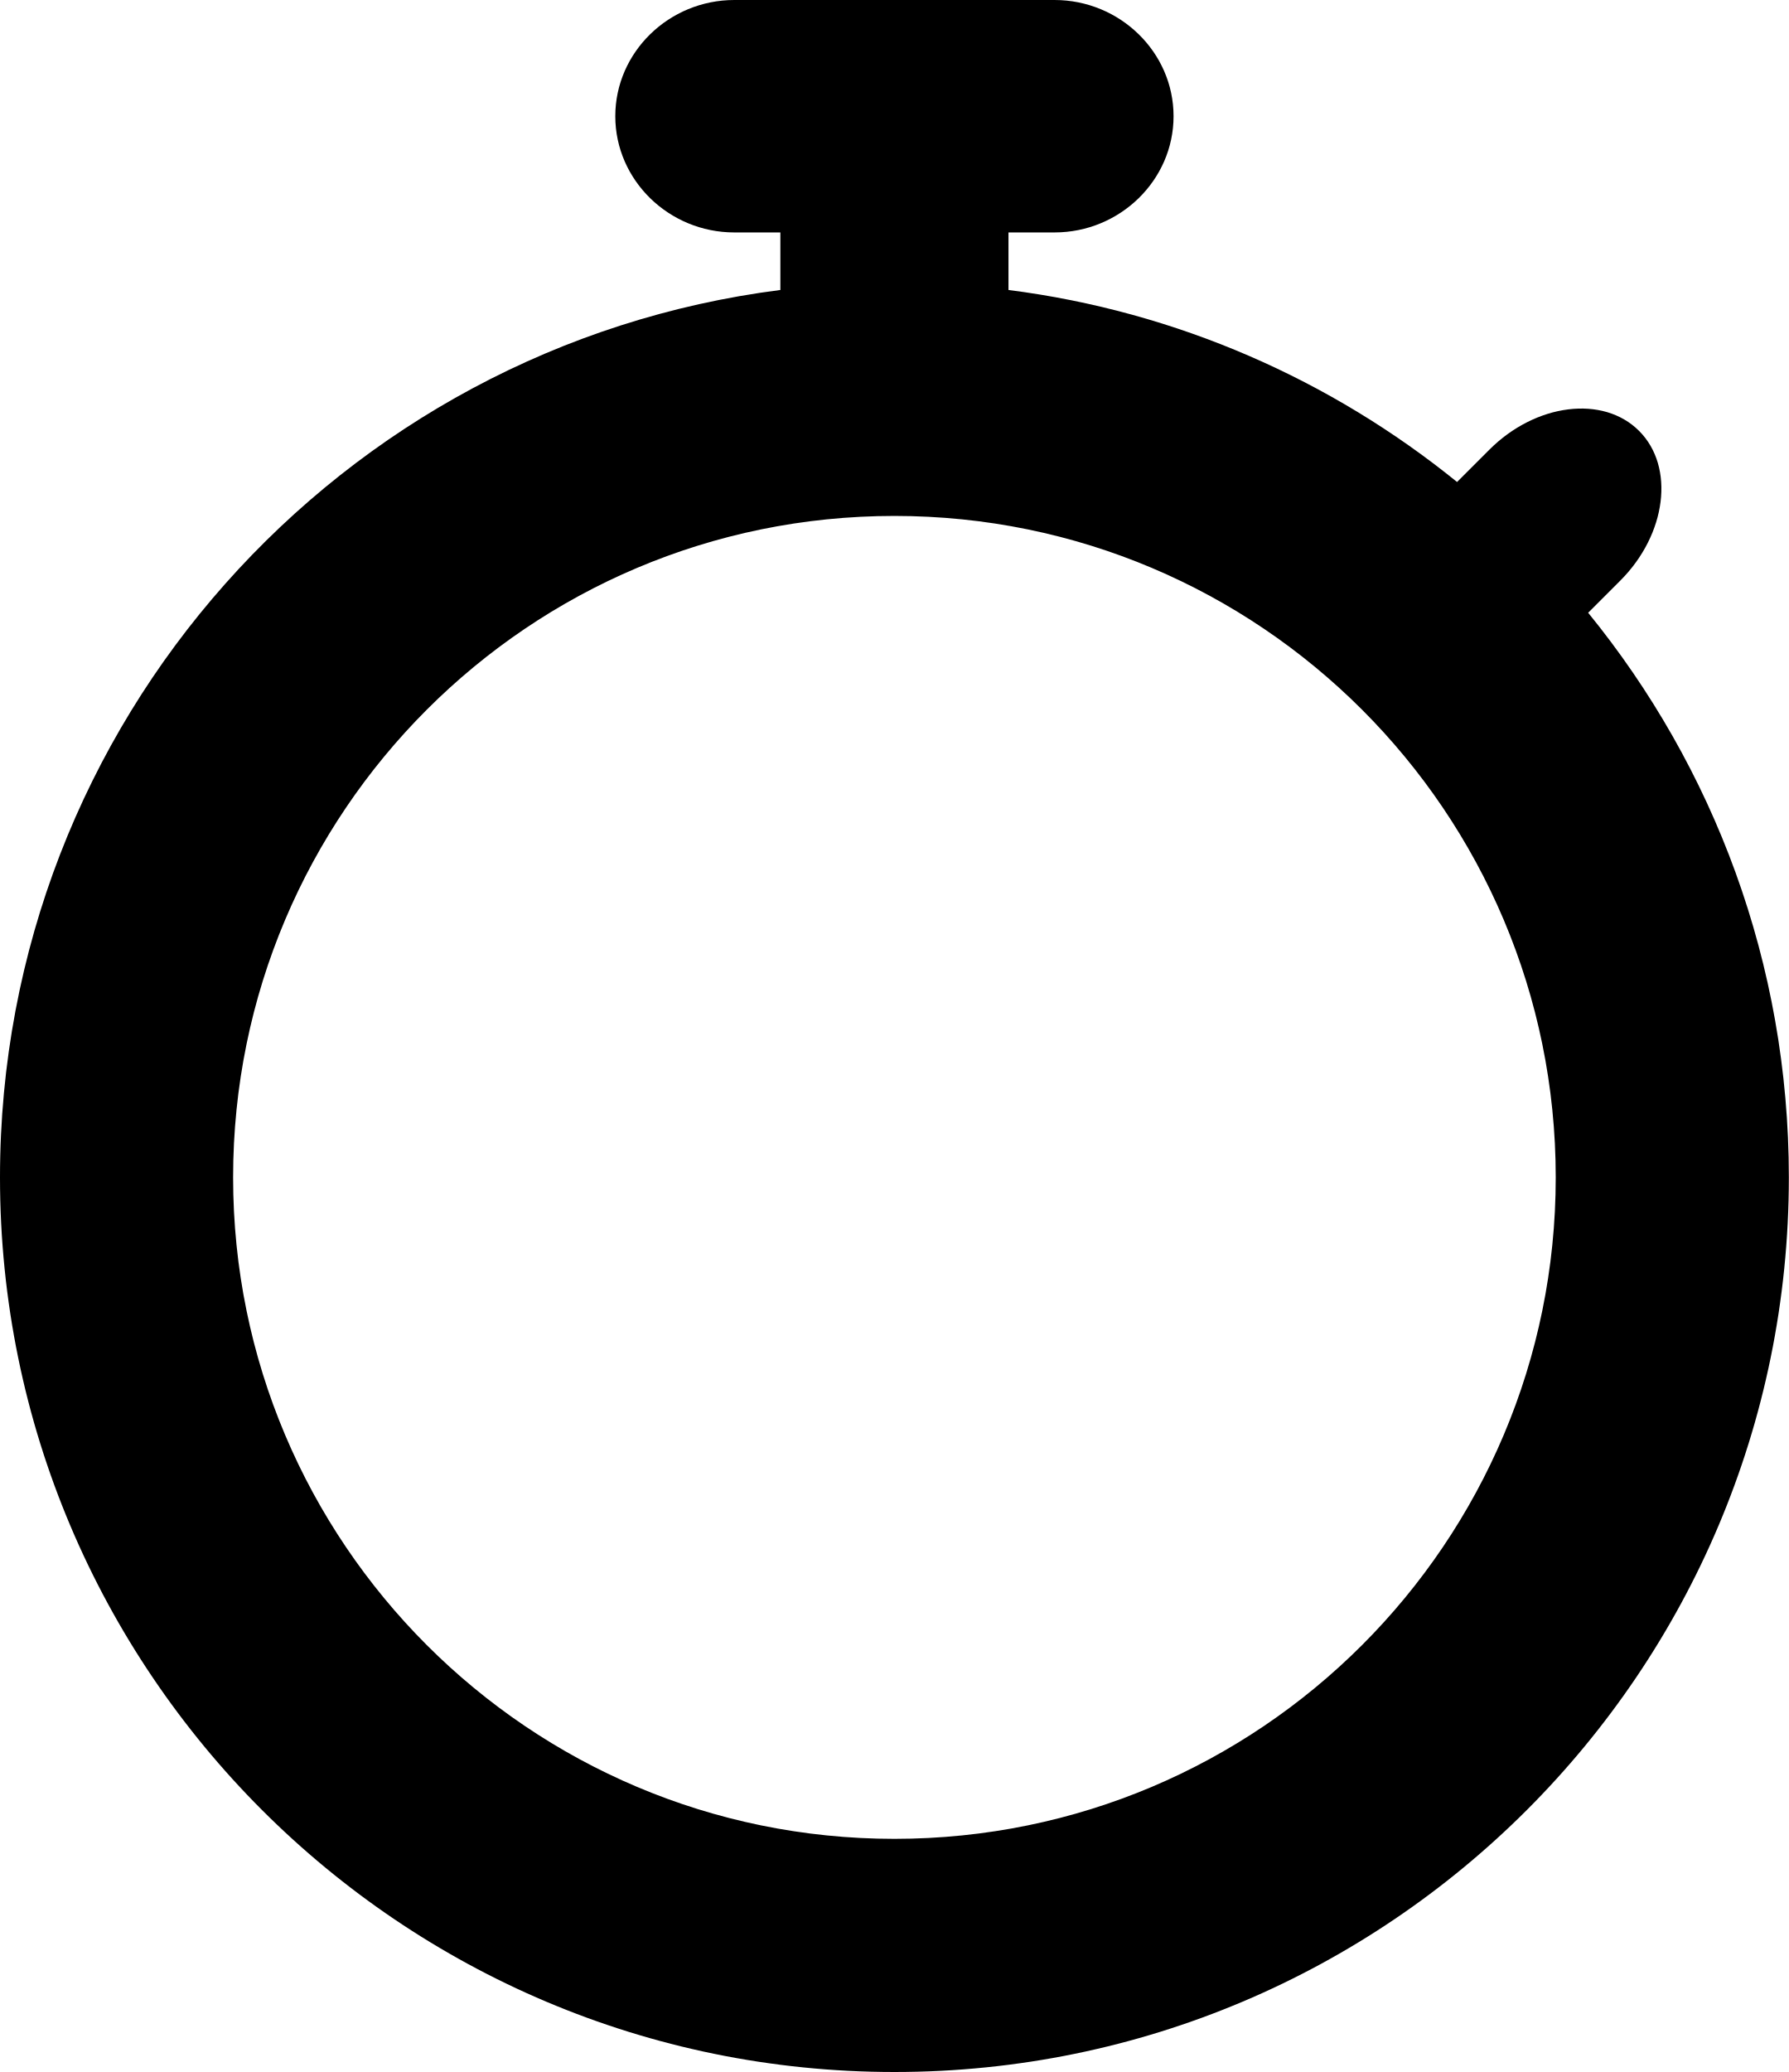
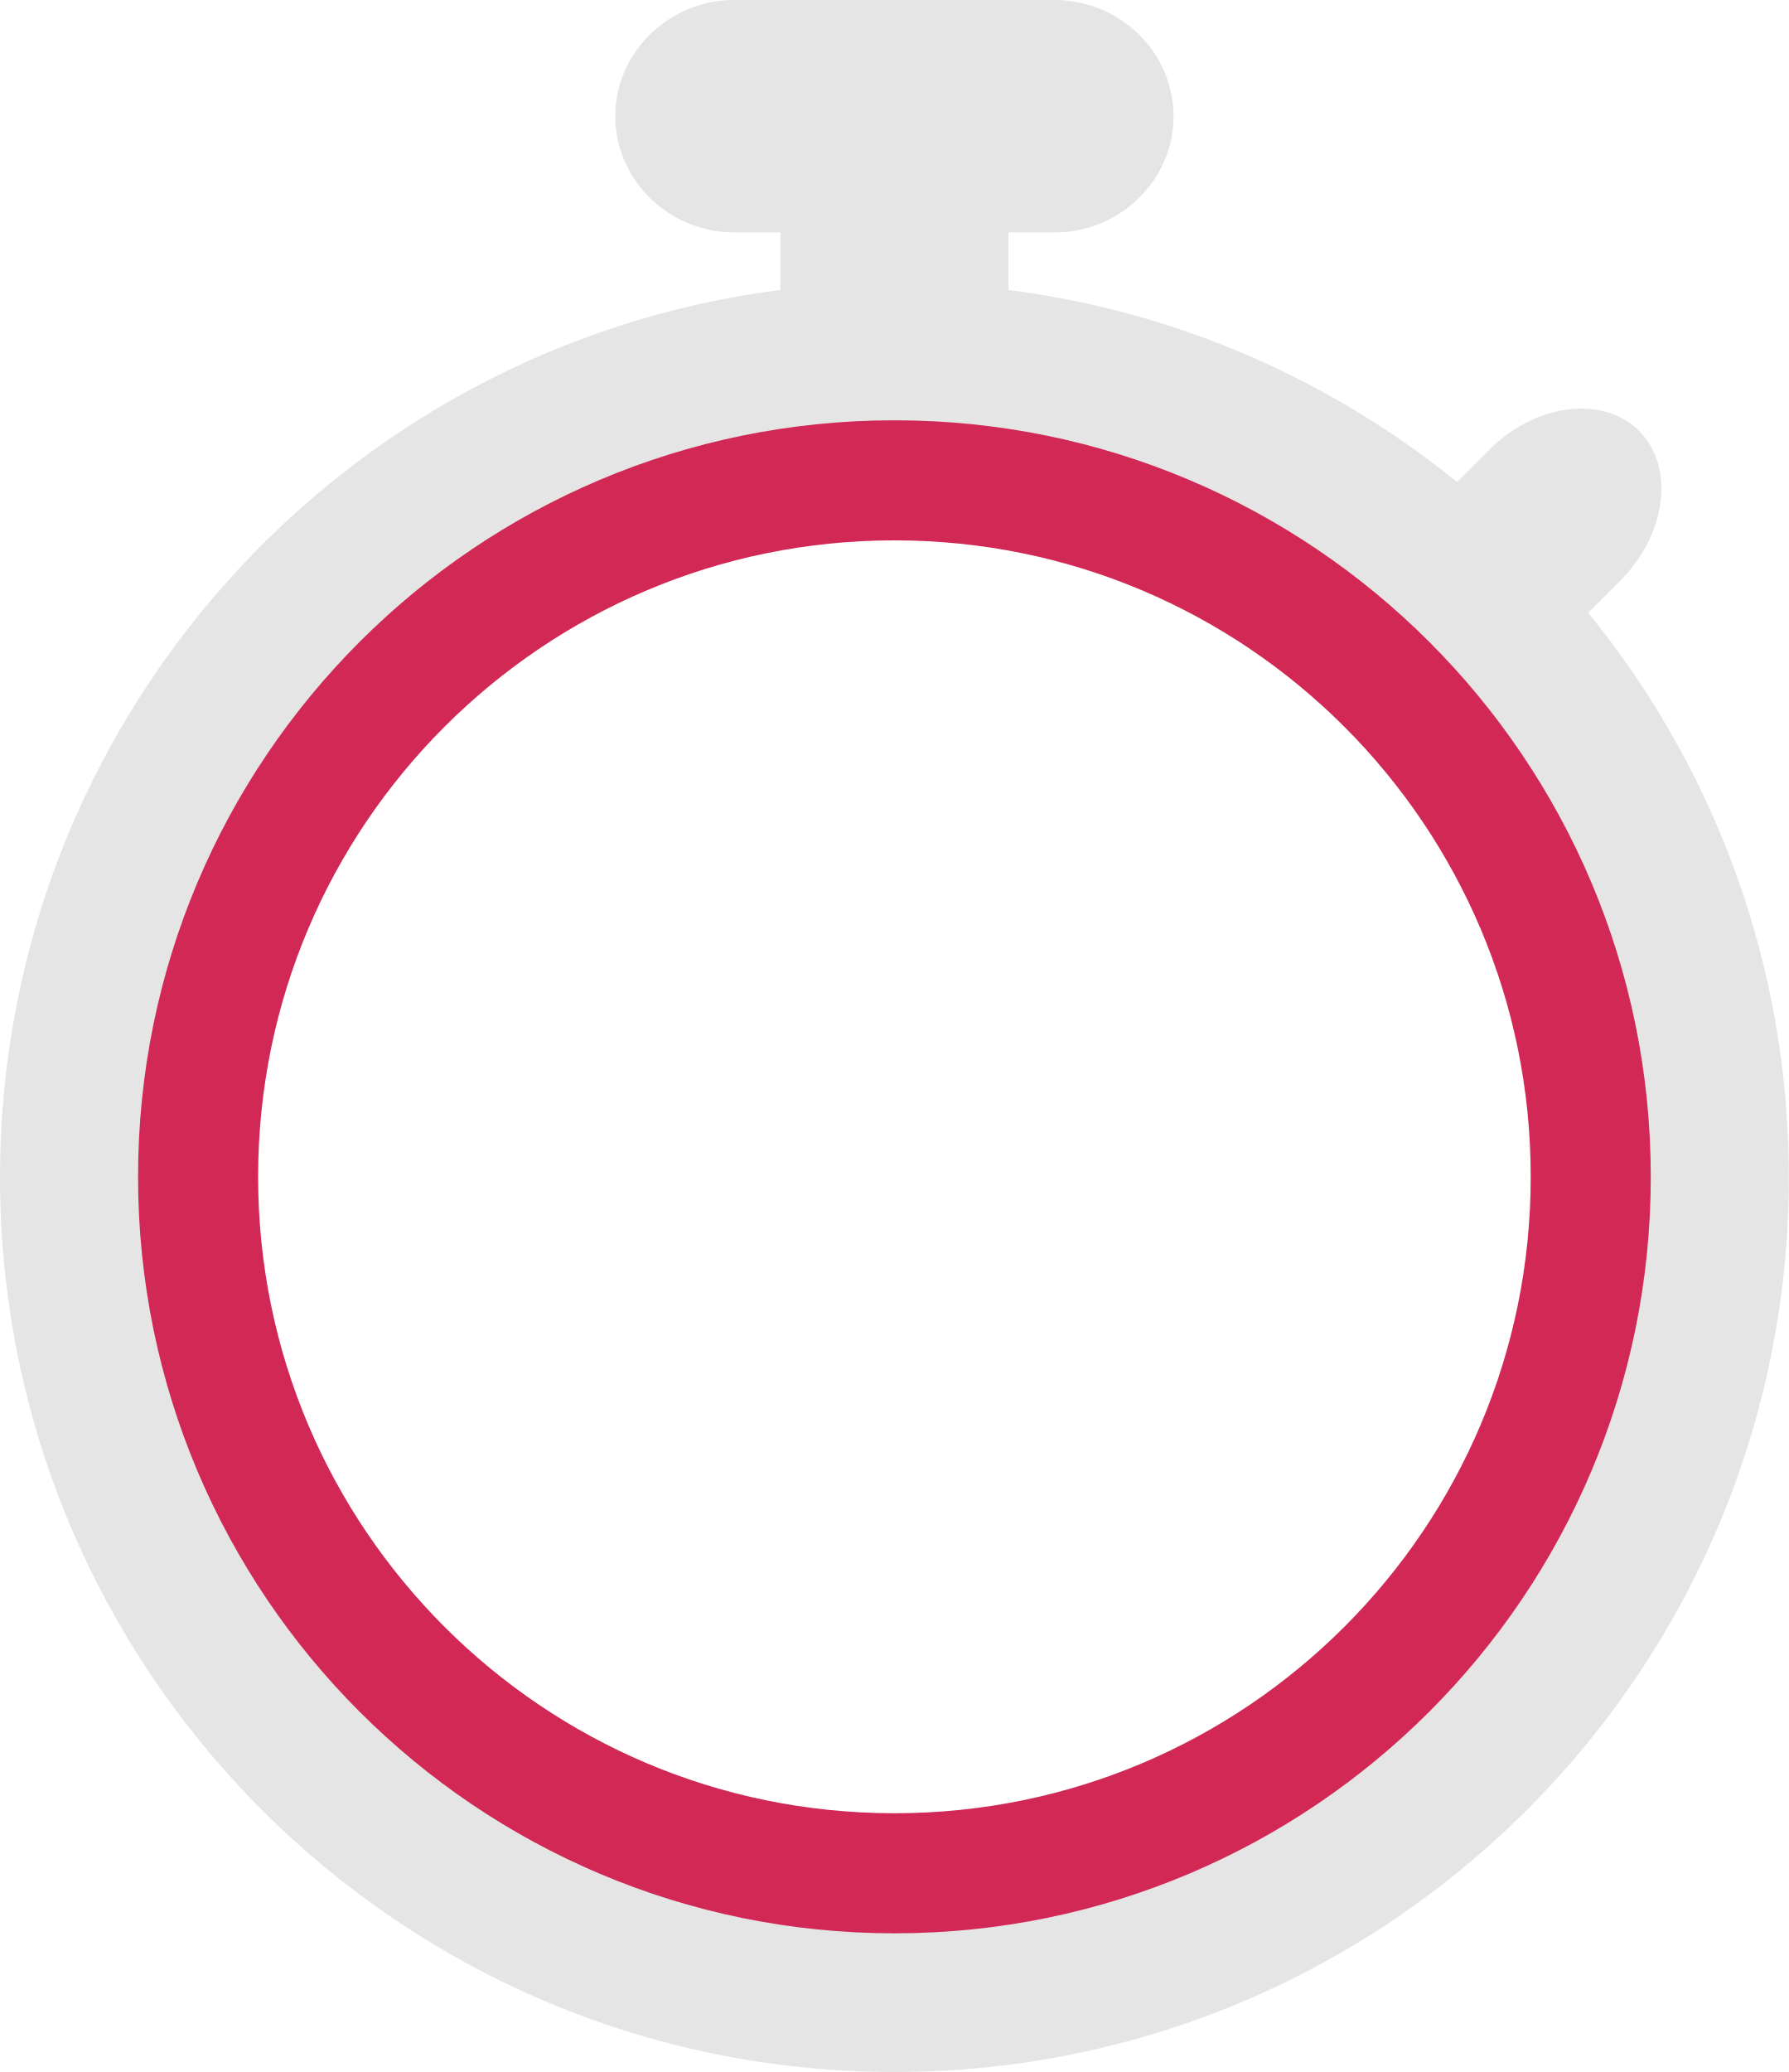
- <svg xmlns="http://www.w3.org/2000/svg" version="1.1" id="Layer_1" x="0px" y="0px" width="298px" height="345.097px" viewBox="0 0 298 345.097" enable-background="new 0 0 298 345.097" xml:space="preserve">
+ <svg xmlns="http://www.w3.org/2000/svg" version="1.1" id="Layer_1" x="0px" y="0px" width="298px" height="345.097px" viewBox="0 0 298 345.097" enable-background="new 0 0 298 345.097" xml:space="preserve" fill="#e5e5e5">
  <path d="M264.568,102.055l5.355-5.355c7.717-7.717,9.124-18.938,3.126-24.935c-5.997-5.997-17.217-4.59-24.934,3.127l-5.386,5.385 C221.768,63.292,196.11,51.875,168,48.297v-9.583h7.658c10.914,0,19.843-8.711,19.843-19.357S186.573,0,175.659,0h-53.317  c-10.913,0-19.842,8.711-19.842,19.357s8.929,19.357,19.842,19.357H130v9.583C56.681,57.629,0,120.244,0,196.097  c0,82.291,66.709,149,149,149c82.29,0,149-66.709,149-149C298,160.434,285.465,127.703,264.568,102.055z M149,306.264 c-60.844,0-110.167-49.323-110.167-110.167S88.156,85.93,149,85.93c60.843,0,110.167,49.323,110.167,110.167  S209.843,306.264,149,306.264z" />
+   <circle r="116" cx="149" cy="196" stroke="#d22856" stroke-width="20" fill="none" />
</svg>
